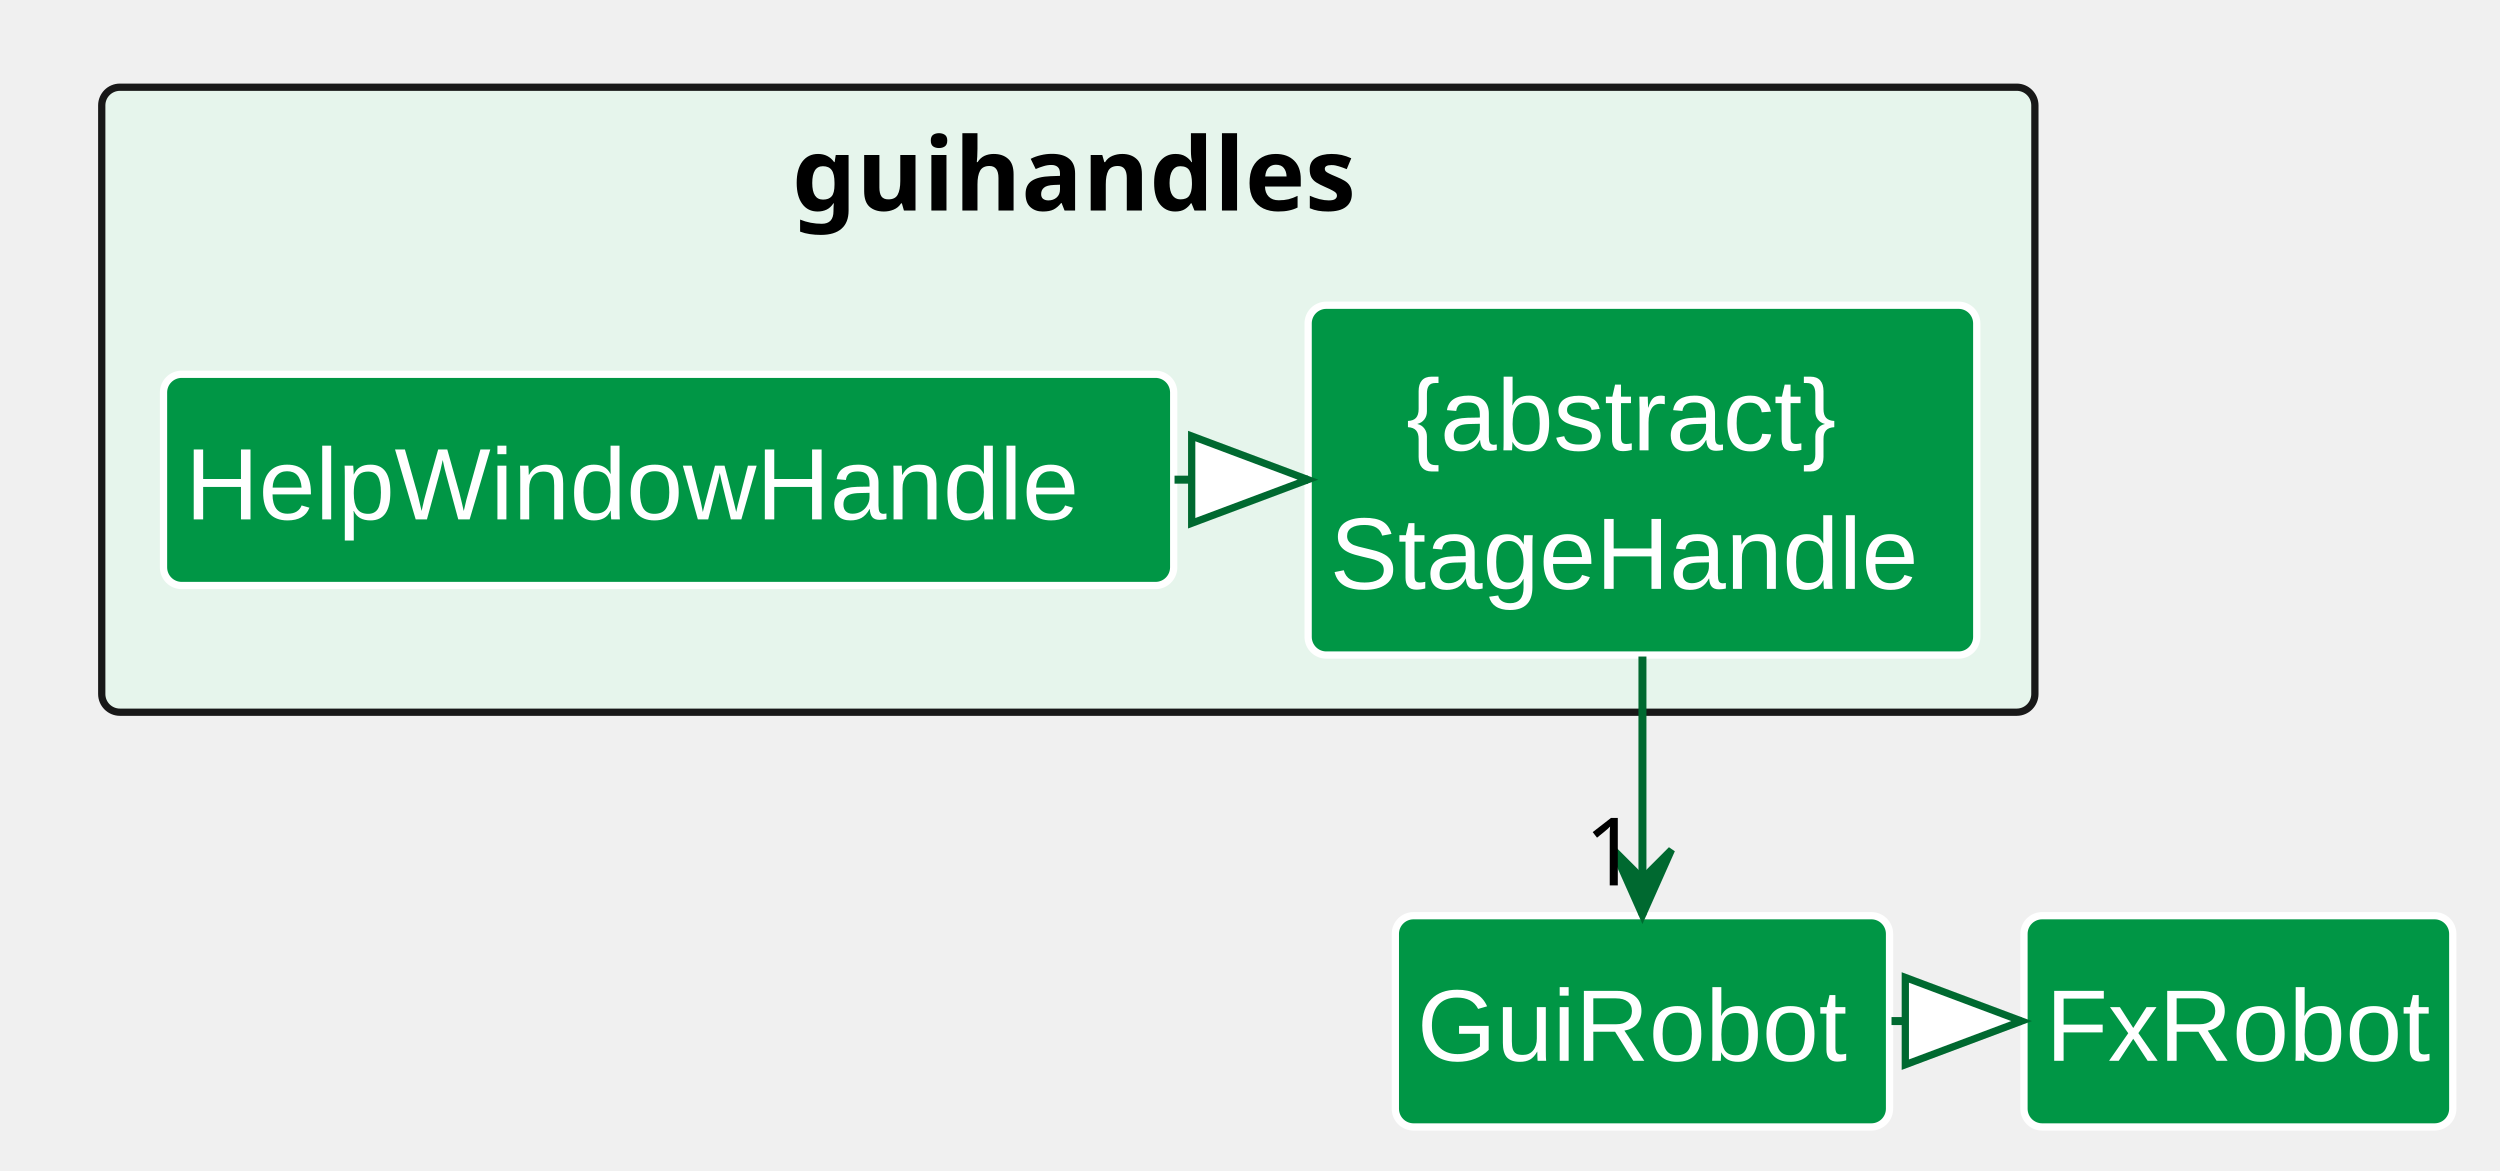
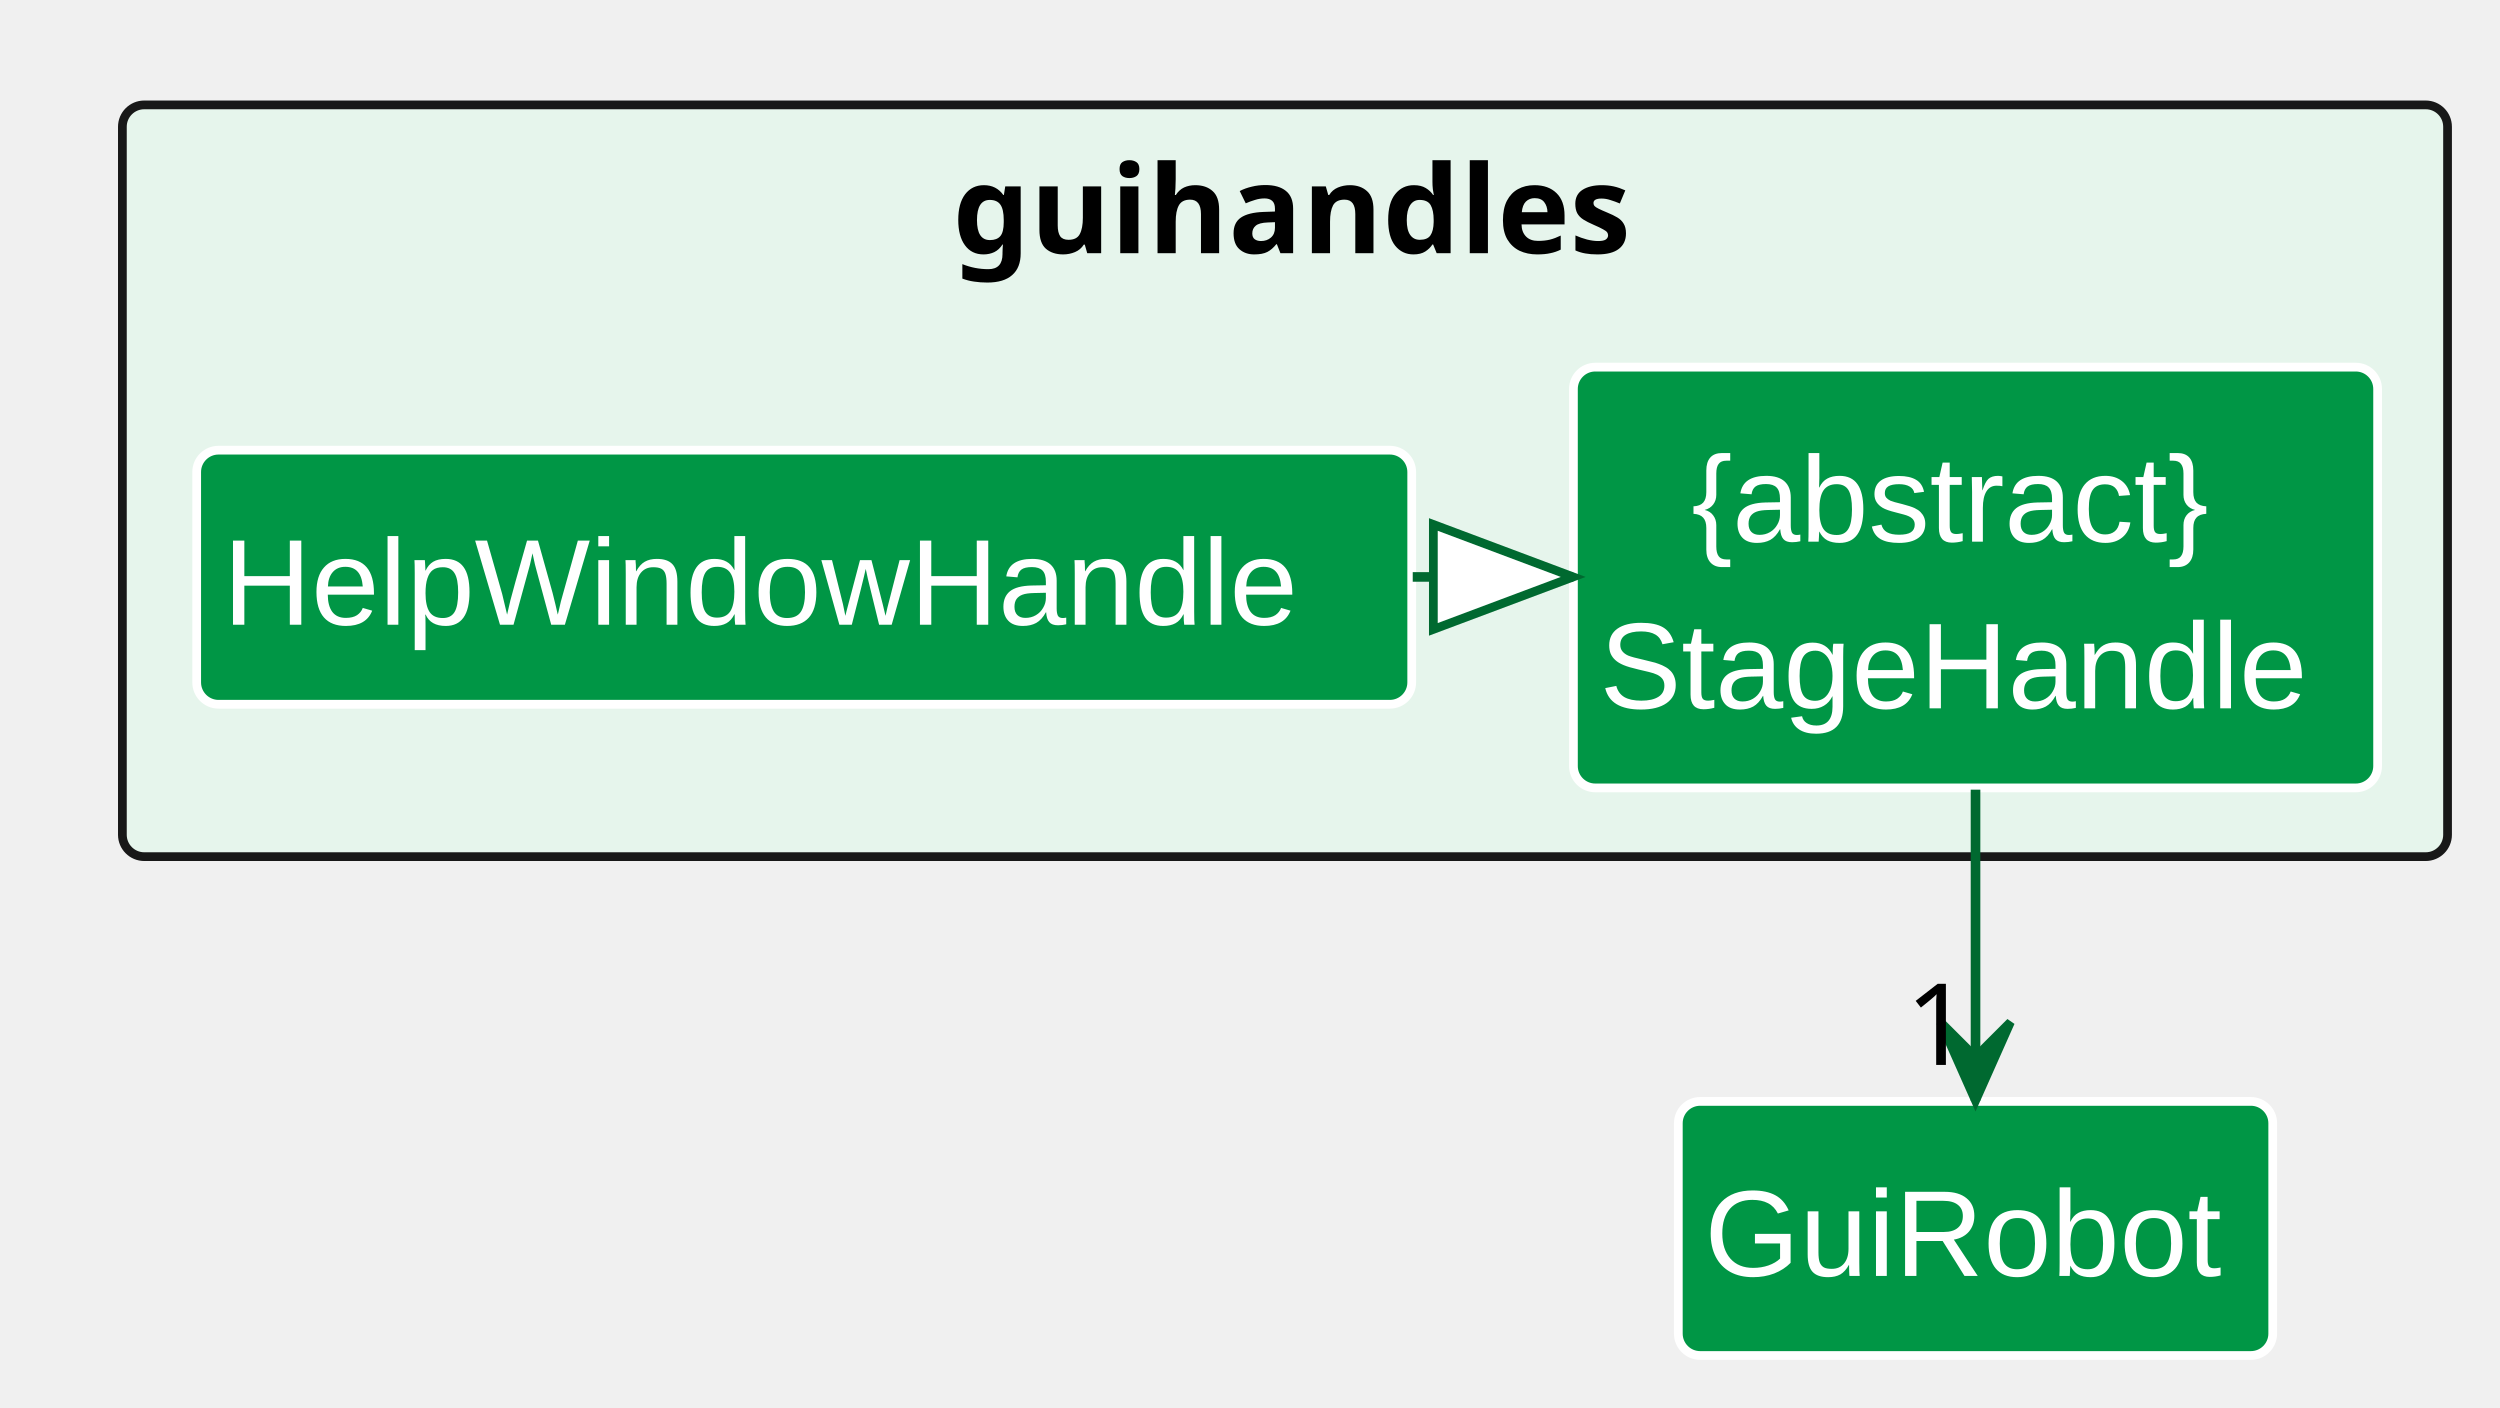
- <svg xmlns="http://www.w3.org/2000/svg" contentStyleType="text/css" height="161px" preserveAspectRatio="none" style="width:344px;height:161px;background:#FFFFFF;" version="1.1" viewBox="0 0 344 161" width="344px" zoomAndPan="magnify">
+ <svg xmlns="http://www.w3.org/2000/svg" contentStyleType="text/css" height="161px" preserveAspectRatio="none" style="width:286px;height:161px;background:#FFFFFF;" version="1.1" viewBox="0 0 286 161" width="286px" zoomAndPan="magnify">
  <defs />
  <g>
    <g id="cluster_guihandles">
      <rect fill="#E6F5EC" height="86" rx="2.5" ry="2.5" style="stroke:#181818;stroke-width:1.0;" width="266" x="14" y="12" />
      <text fill="#000000" font-family="sans-serif" font-size="14" font-weight="bold" lengthAdjust="spacing" textLength="76" x="109" y="28.966">guihandles</text>
    </g>
    <g id="elem_GuiRobot">
      <rect fill="#009645" height="29.068" id="GuiRobot" rx="2.5" ry="2.5" style="stroke:#FFFFFF;stroke-width:1.0;" width="68" x="192" y="126" />
      <text fill="#FFFFFF" font-family="Arial" font-size="14" lengthAdjust="spacing" textLength="62" x="195" y="145.966">GuiRobot</text>
-     </g>
-     <g id="elem_FxRobot">
-       <rect fill="#009645" height="29.068" id="FxRobot" rx="2.5" ry="2.5" style="stroke:#FFFFFF;stroke-width:1.0;" width="59" x="278.5" y="126" />
-       <text fill="#FFFFFF" font-family="Arial" font-size="14" lengthAdjust="spacing" textLength="53" x="281.5" y="145.966">FxRobot</text>
    </g>
    <g id="elem_StageHandle">
      <rect codeLine="8" fill="#009645" height="48.136" id="StageHandle" rx="2.5" ry="2.5" style="stroke:#FFFFFF;stroke-width:1.0;" width="92" x="180" y="42" />
      <text fill="#FFFFFF" font-family="Arial" font-size="14" lengthAdjust="spacing" textLength="65" x="193.5" y="61.966">{abstract}</text>
      <text fill="#FFFFFF" font-family="Arial" font-size="14" lengthAdjust="spacing" textLength="86" x="183" y="81.034">StageHandle</text>
    </g>
    <g id="elem_HelpWindowHandle">
      <rect codeLine="9" fill="#009645" height="29.068" id="HelpWindowHandle" rx="2.5" ry="2.5" style="stroke:#FFFFFF;stroke-width:1.0;" width="139" x="22.5" y="51.5" />
      <text fill="#FFFFFF" font-family="Arial" font-size="14" lengthAdjust="spacing" textLength="133" x="25.5" y="71.466">HelpWindowHandle</text>
    </g>
    <path d="M161.617,66 C167.737,66 173.857,66 179.976,66 " fill="none" style="stroke:#006930;stroke-width:1.1;stroke-dasharray:7.0,7.0;" />
    <polygon fill="#FFFFFF" points="179.976,66,163.976,60,163.976,72,179.976,66" style="stroke:#006930;stroke-width:1.0;" />
    <path d="M226,90.338 C226,102.095 226,115.935 226,125.93 " fill="none" style="stroke:#006930;stroke-width:1.1;" />
    <polygon fill="#006930" points="226,125.93,230,116.93,226,120.93,222,116.93,226,125.93" style="stroke:#006930;stroke-width:1.0;" />
    <text fill="#000000" font-family="sans-serif" font-size="13" lengthAdjust="spacing" textLength="7" x="218" y="121.827">1</text>
-     <path d="M260.273,140.5 C266.239,140.5 272.205,140.5 278.171,140.5 " fill="none" style="stroke:#006930;stroke-width:1.1;stroke-dasharray:7.0,7.0;" />
-     <polygon fill="#FFFFFF" points="278.171,140.5,262.171,134.5,262.171,146.5,278.171,140.5" style="stroke:#006930;stroke-width:1.0;" />
  </g>
</svg>
